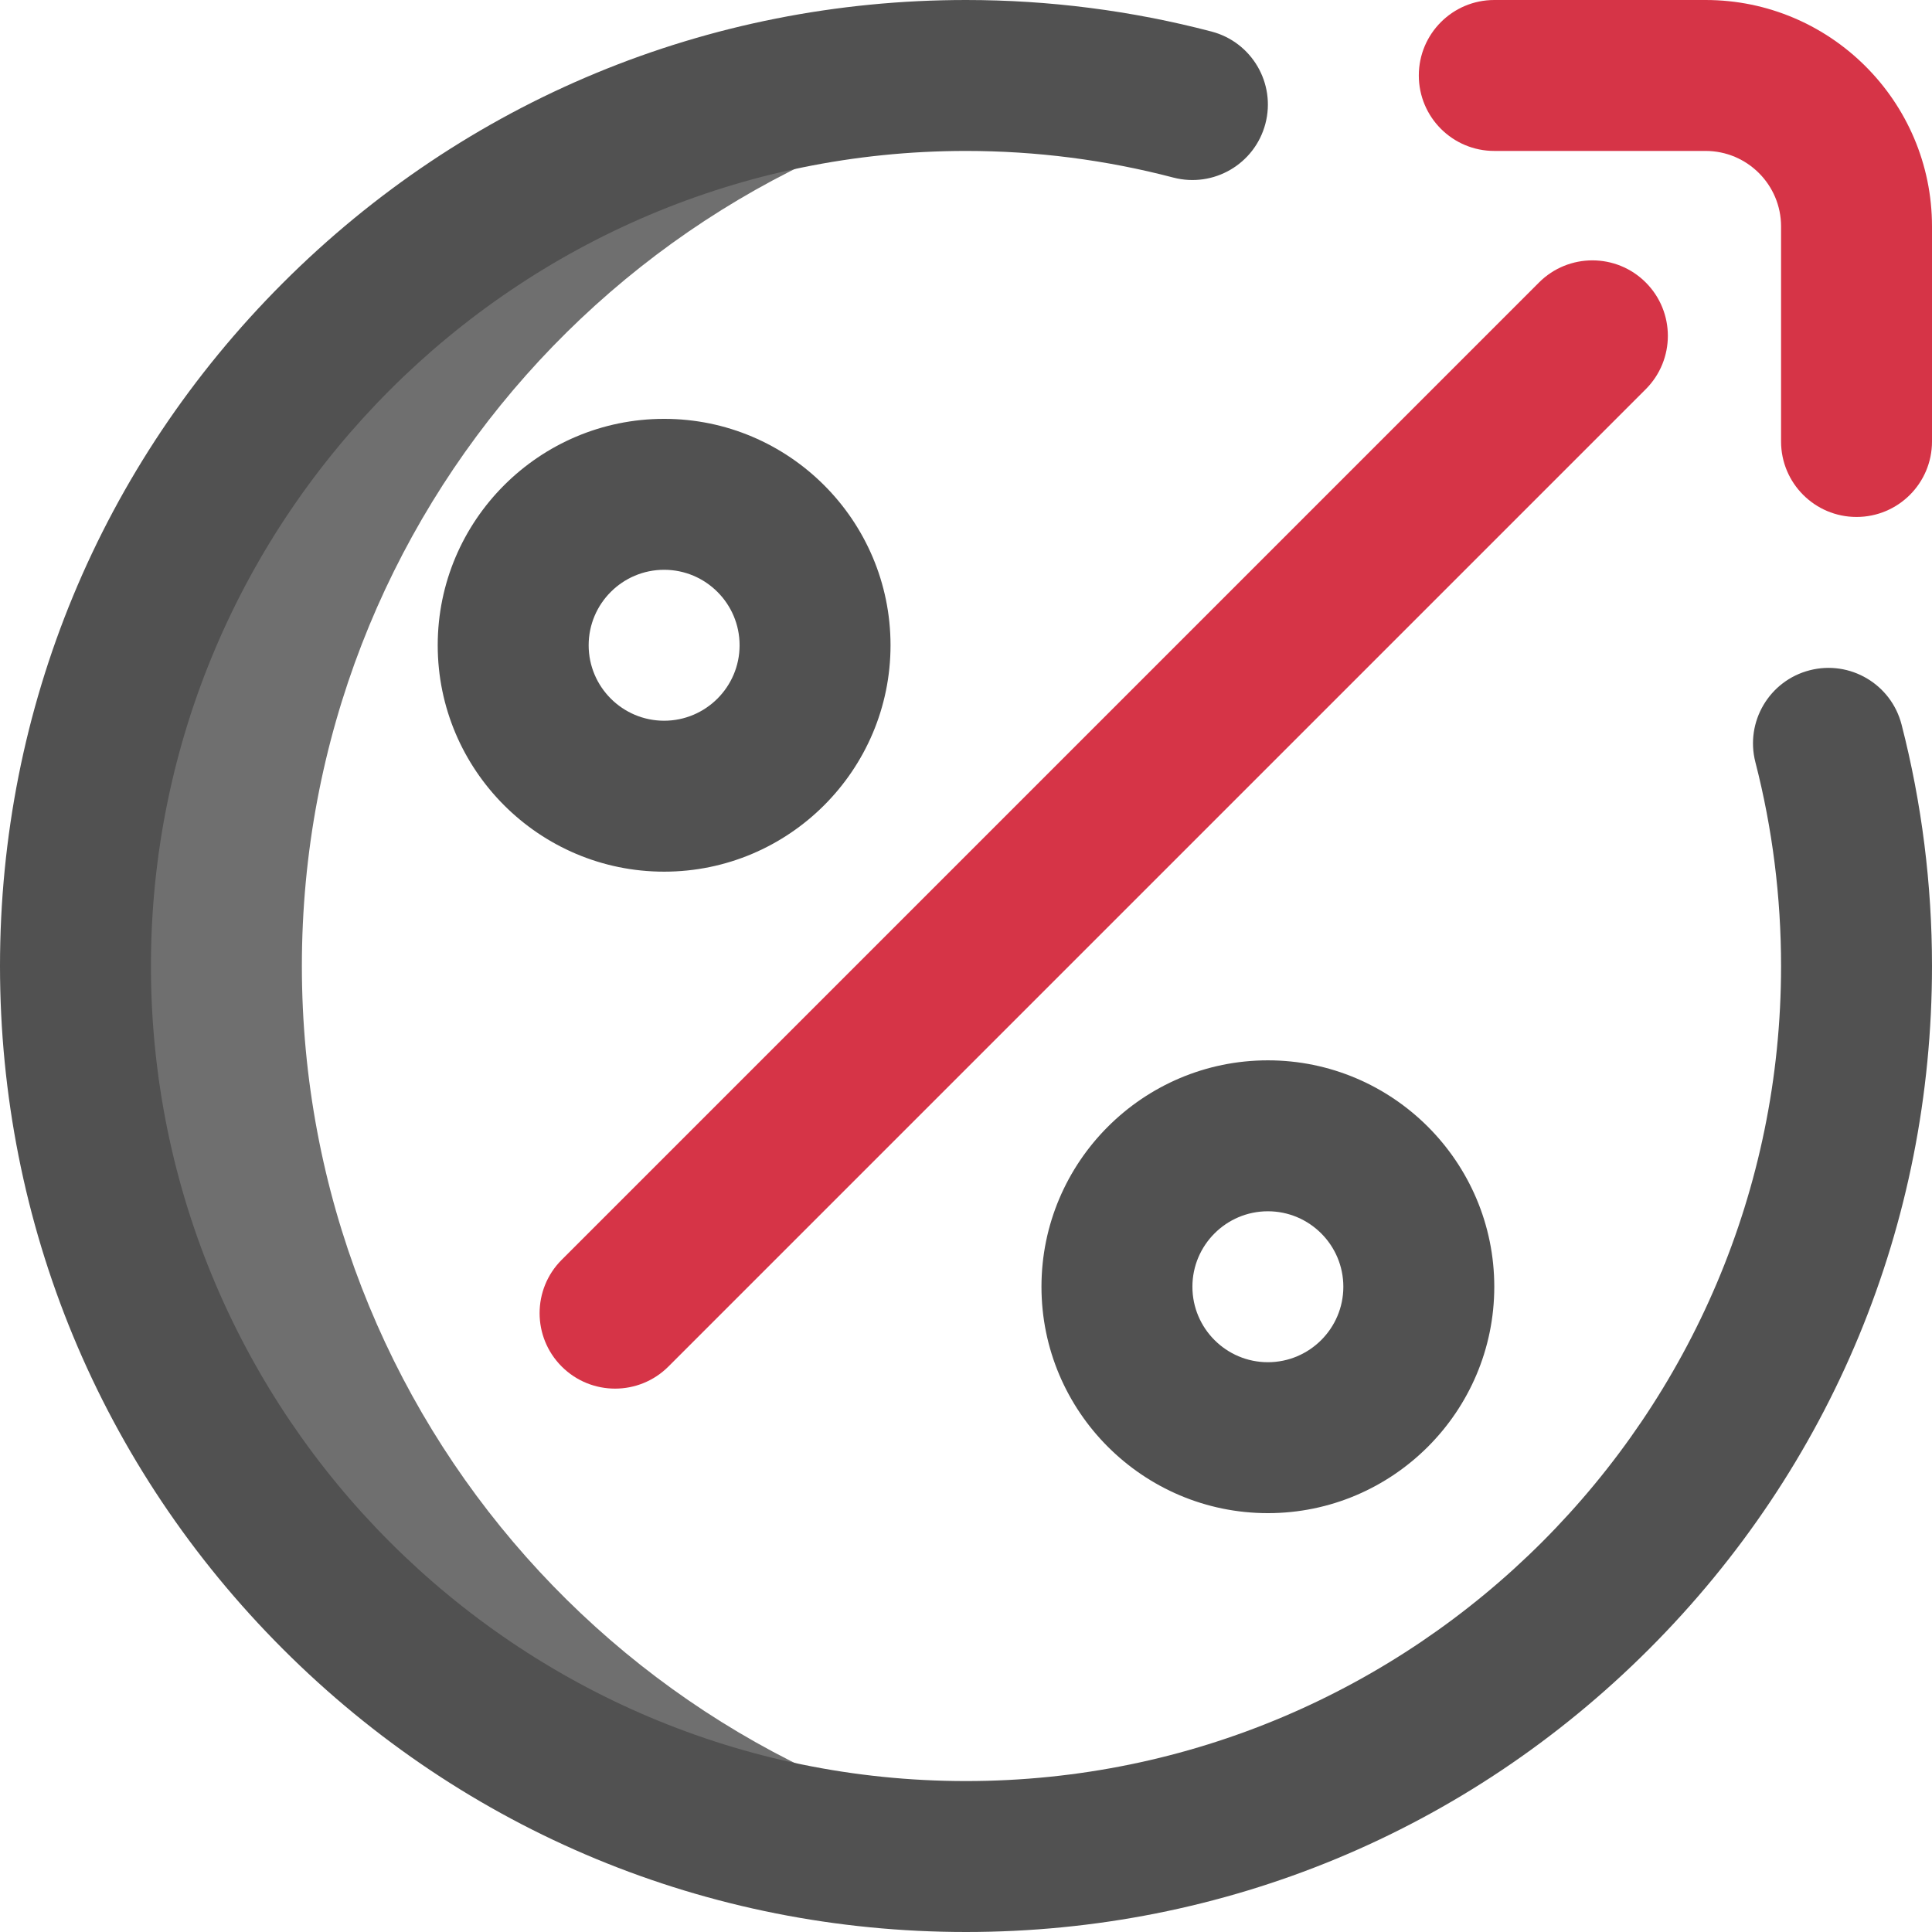
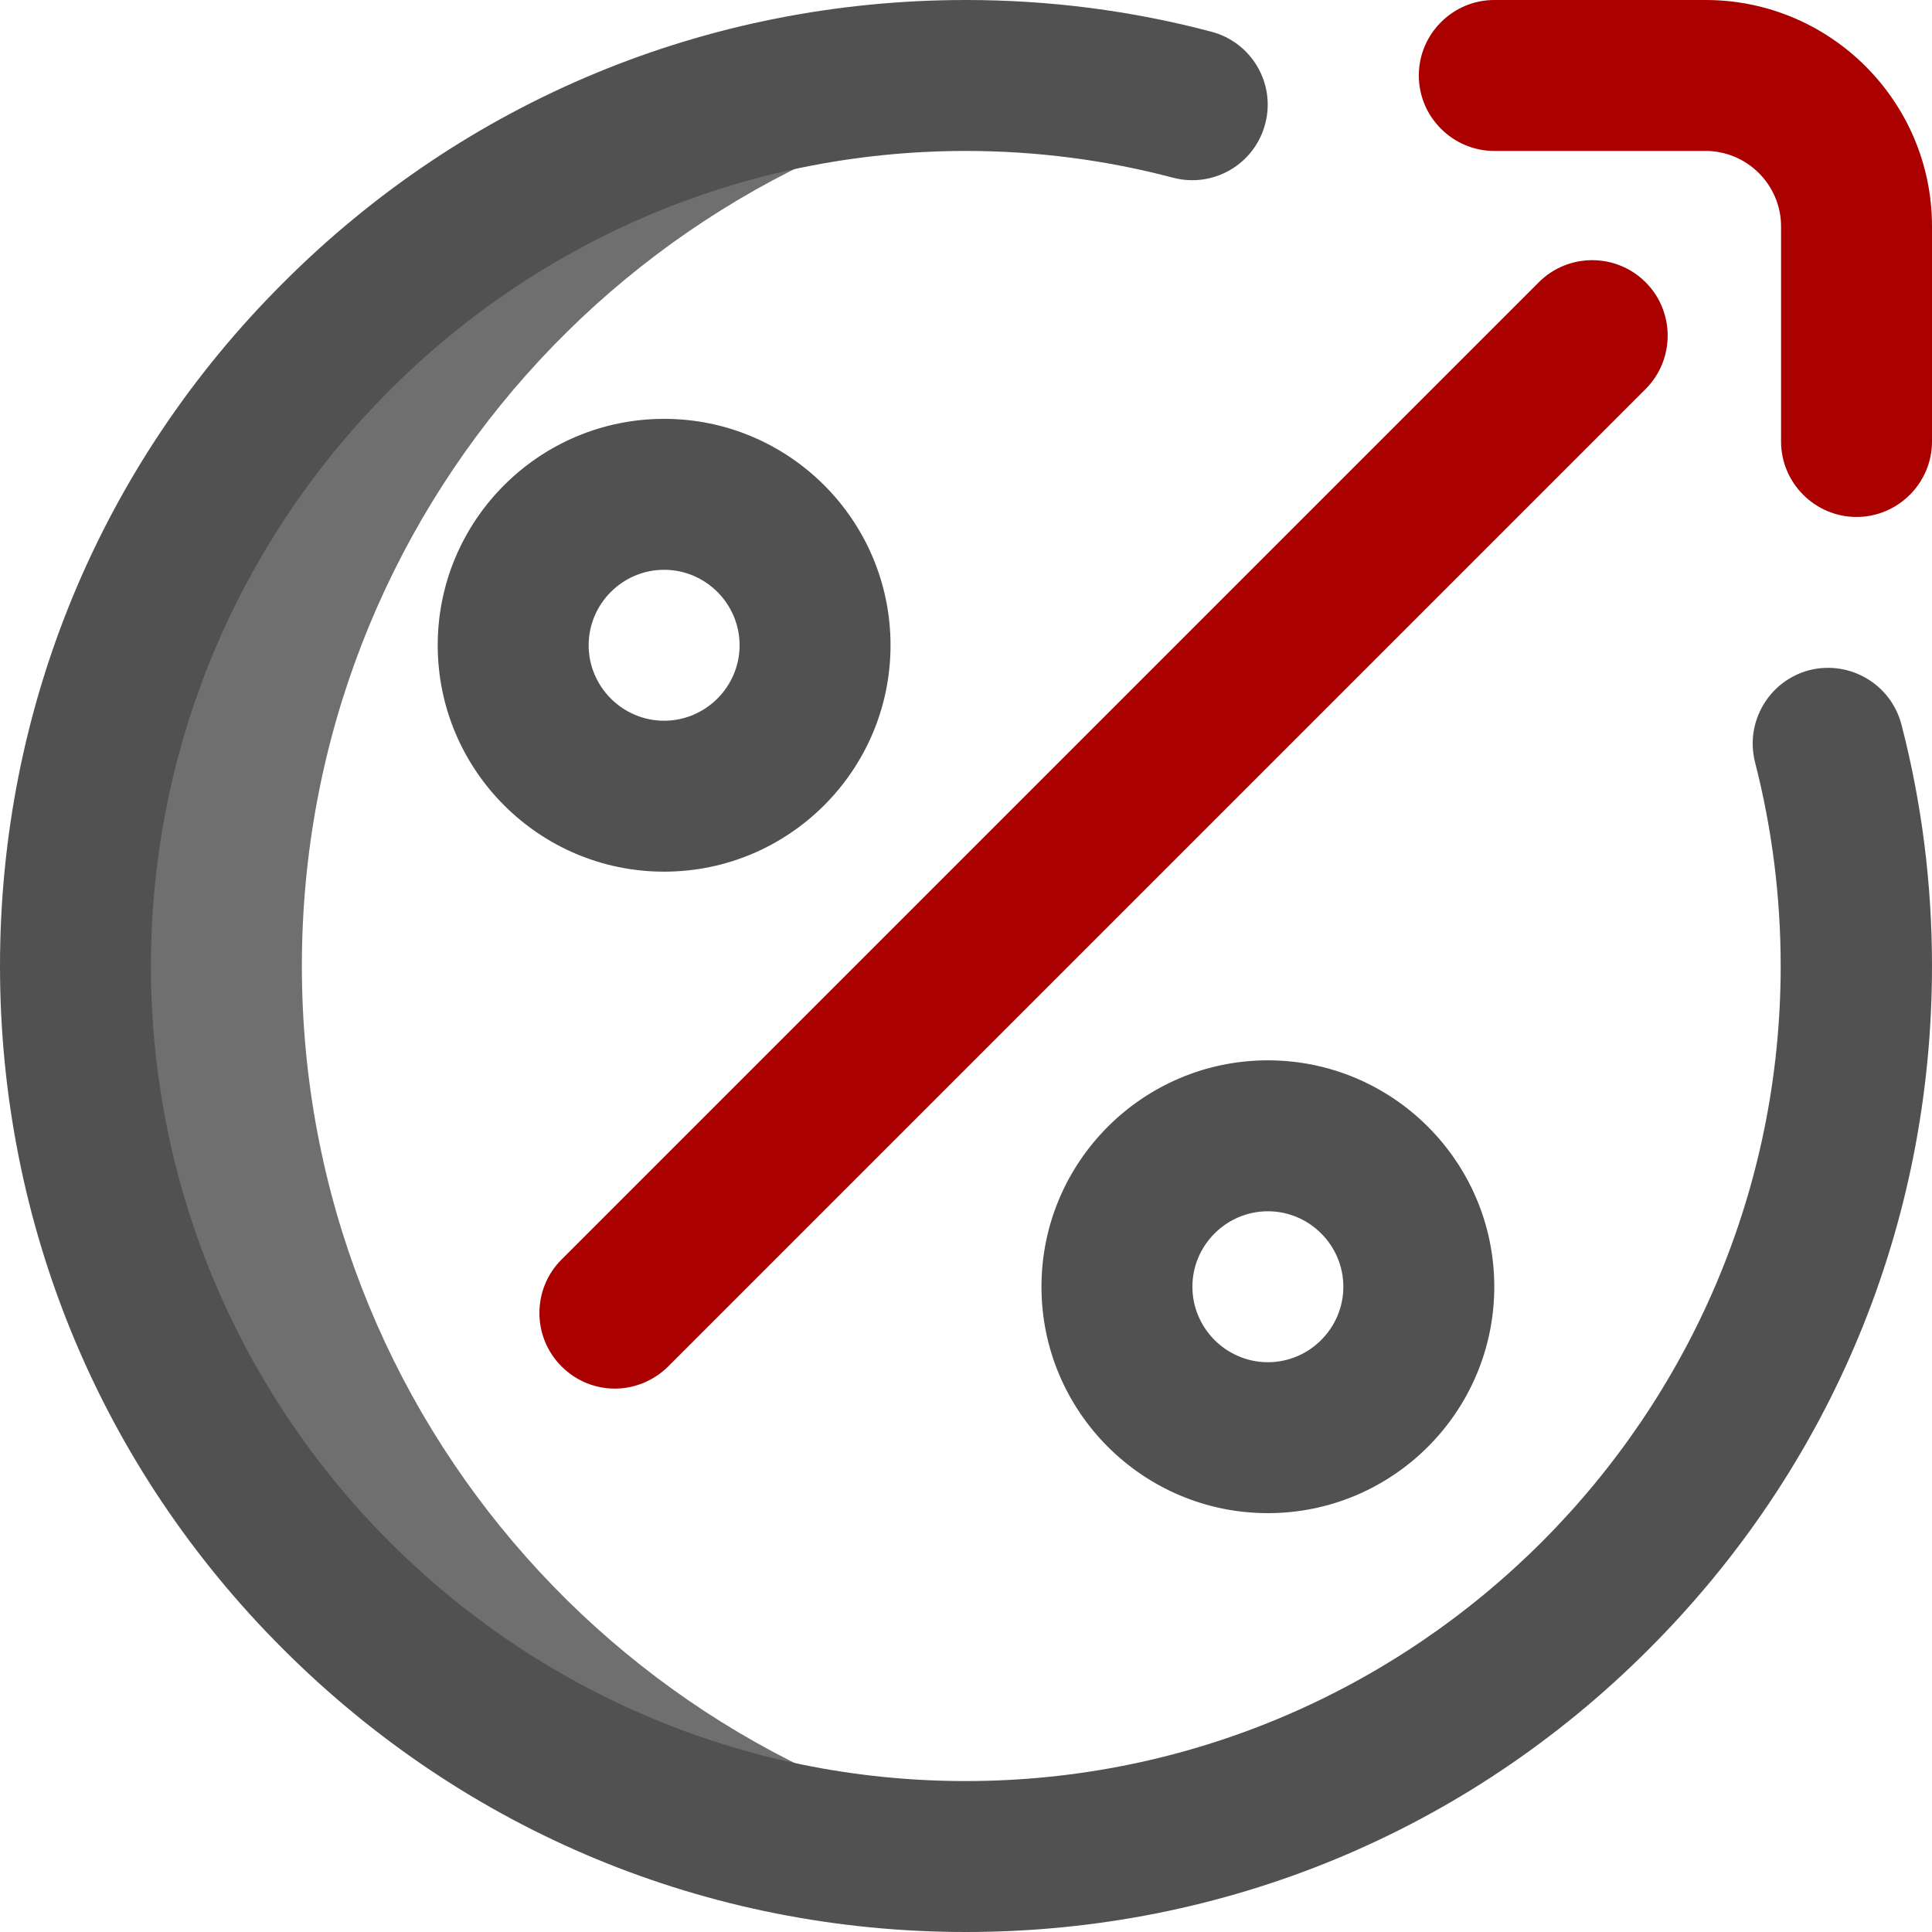
- <svg xmlns="http://www.w3.org/2000/svg" id="Layer_1" enable-background="new 0 0 512 512" height="512" viewBox="0 0 512 512" width="512">
+ <svg xmlns="http://www.w3.org/2000/svg" version="1.1" id="Layer_1" x="0px" y="0px" viewBox="0 0 512 512" style="enable-background:new 0 0 512 512;" xml:space="preserve">
+   <style type="text/css">
+ 	.st0{fill:#6F6F6F;}
+ 	.st1{fill:#AA0000;}
+ 	.st2{fill:#515151;}
+ </style>
  <g>
-     <path d="m80 256c0-120.176 89.826-219.372 206-234.11-9.824-1.247-19.837-1.89-30-1.89-130.339 0-236 105.661-236 236s105.661 236 236 236c10.163 0 20.176-.643 30-1.89-116.174-14.738-206-113.934-206-234.11z" fill="#6f6f6f" />
-     <path d="m492 137c-11.046 0-20-8.954-20-20v-57c0-11.028-8.972-20-20-20h-56c-11.046 0-20-8.954-20-20s8.954-20 20-20h56c33.084 0 60 26.916 60 60v57c0 11.046-8.954 20-20 20zm-314.858 225.142 259-259c7.811-7.811 7.811-20.474 0-28.284s-20.474-7.811-28.284 0l-259 259c-7.811 7.811-7.811 20.474 0 28.284 3.905 3.905 9.023 5.858 14.142 5.858s10.237-1.953 14.142-5.858z" fill="#D63447" />
-     <path d="m336 401c-33.084 0-60-26.916-60-60s26.916-60 60-60 60 26.916 60 60-26.916 60-60 60zm0-80c-11.028 0-20 8.972-20 20s8.972 20 20 20 20-8.972 20-20-8.972-20-20-20zm-160-90c-33.084 0-60-26.916-60-60s26.916-60 60-60 60 26.916 60 60-26.916 60-60 60zm0-80c-11.028 0-20 8.972-20 20s8.972 20 20 20 20-8.972 20-20-8.972-20-20-20zm261.02 286.019c48.351-48.352 74.98-112.639 74.98-181.019 0-21.661-2.714-43.189-8.066-63.985-2.753-10.698-13.66-17.139-24.354-14.384-10.697 2.753-17.137 13.657-14.384 24.354 4.515 17.541 6.804 35.715 6.804 54.015 0 119.103-96.897 216-216 216s-216-96.897-216-216 96.897-216 216-216c18.594 0 37.075 2.373 54.929 7.053 10.687 2.799 21.617-3.591 24.417-14.276s-3.591-21.617-14.276-24.417c-21.162-5.547-43.055-8.36-65.07-8.36-68.38 0-132.667 26.629-181.02 74.98-48.351 48.353-74.98 112.64-74.98 181.02s26.629 132.667 74.98 181.019c48.353 48.352 112.64 74.981 181.02 74.981s132.667-26.629 181.02-74.981z" fill="#515151" />
+     <path class="st0" d="M80,256c0-120.2,89.8-219.4,206-234.1c-9.8-1.2-19.8-1.9-30-1.9C125.7,20,20,125.7,20,256s105.7,236,236,236   c10.2,0,20.2-0.6,30-1.9C169.8,475.4,80,376.2,80,256L80,256z" />
+     <path class="st1" d="M492,137c-11,0-20-9-20-20V60c0-11-9-20-20-20h-56c-11,0-20-9-20-20s9-20,20-20h56c33.1,0,60,26.9,60,60v57   C512,128,503,137,492,137z M177.1,362.1l259-259c7.8-7.8,7.8-20.5,0-28.3s-20.5-7.8-28.3,0l-259,259c-7.8,7.8-7.8,20.5,0,28.3   c3.9,3.9,9,5.9,14.1,5.9S173.2,366,177.1,362.1z" />
+     <path class="st2" d="M336,401c-33.1,0-60-26.9-60-60s26.9-60,60-60s60,26.9,60,60S369.1,401,336,401z M336,321c-11,0-20,9-20,20   s9,20,20,20s20-9,20-20S347,321,336,321z M176,231c-33.1,0-60-26.9-60-60s26.9-60,60-60s60,26.9,60,60S209.1,231,176,231z M176,151   c-11,0-20,9-20,20s9,20,20,20s20-9,20-20S187,151,176,151z M437,437c48.4-48.4,75-112.6,75-181c0-21.7-2.7-43.2-8.1-64   c-2.8-10.7-13.7-17.1-24.4-14.4c-10.7,2.8-17.1,13.7-14.4,24.4c4.5,17.5,6.8,35.7,6.8,54c0,119.1-96.9,216-216,216S40,375.1,40,256   S136.9,40,256,40c18.6,0,37.1,2.4,54.9,7.1c10.7,2.8,21.6-3.6,24.4-14.3s-3.6-21.6-14.3-24.4C299.9,2.8,278,0,256,0   C187.6,0,123.3,26.6,75,75C26.6,123.3,0,187.6,0,256s26.6,132.7,75,181c48.4,48.4,112.6,75,181,75S388.7,485.4,437,437L437,437z" />
  </g>
</svg>
